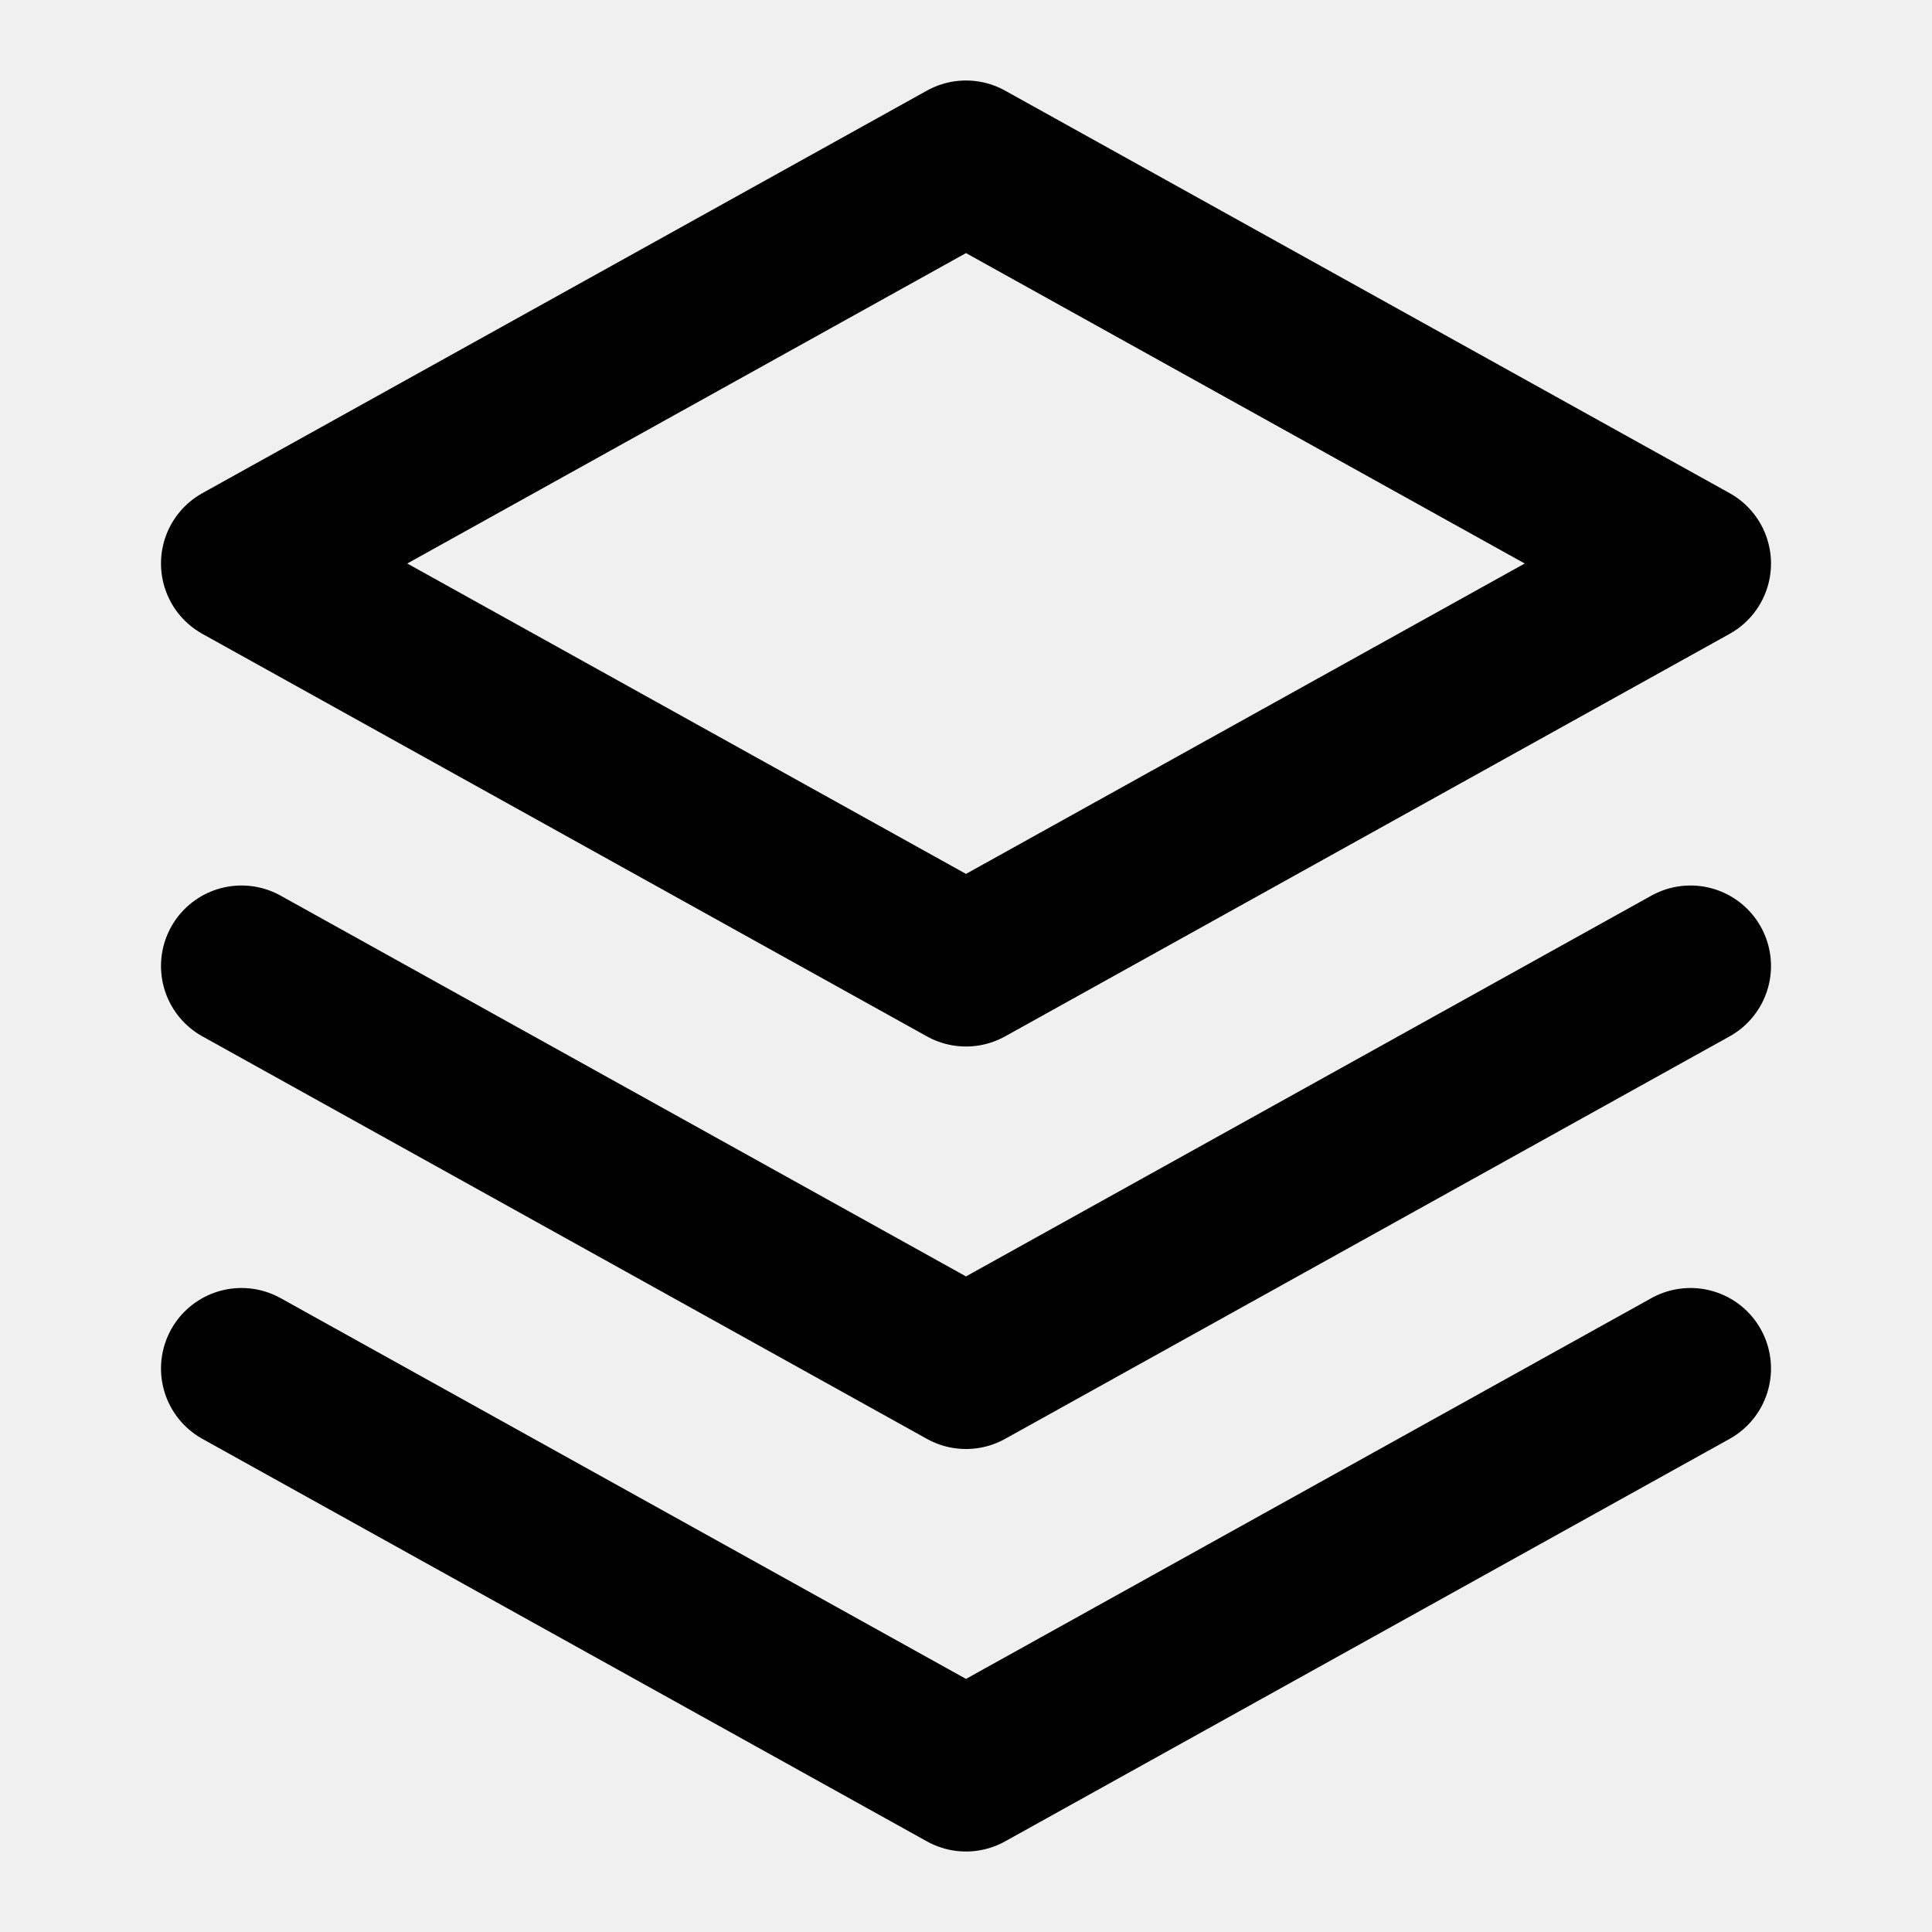
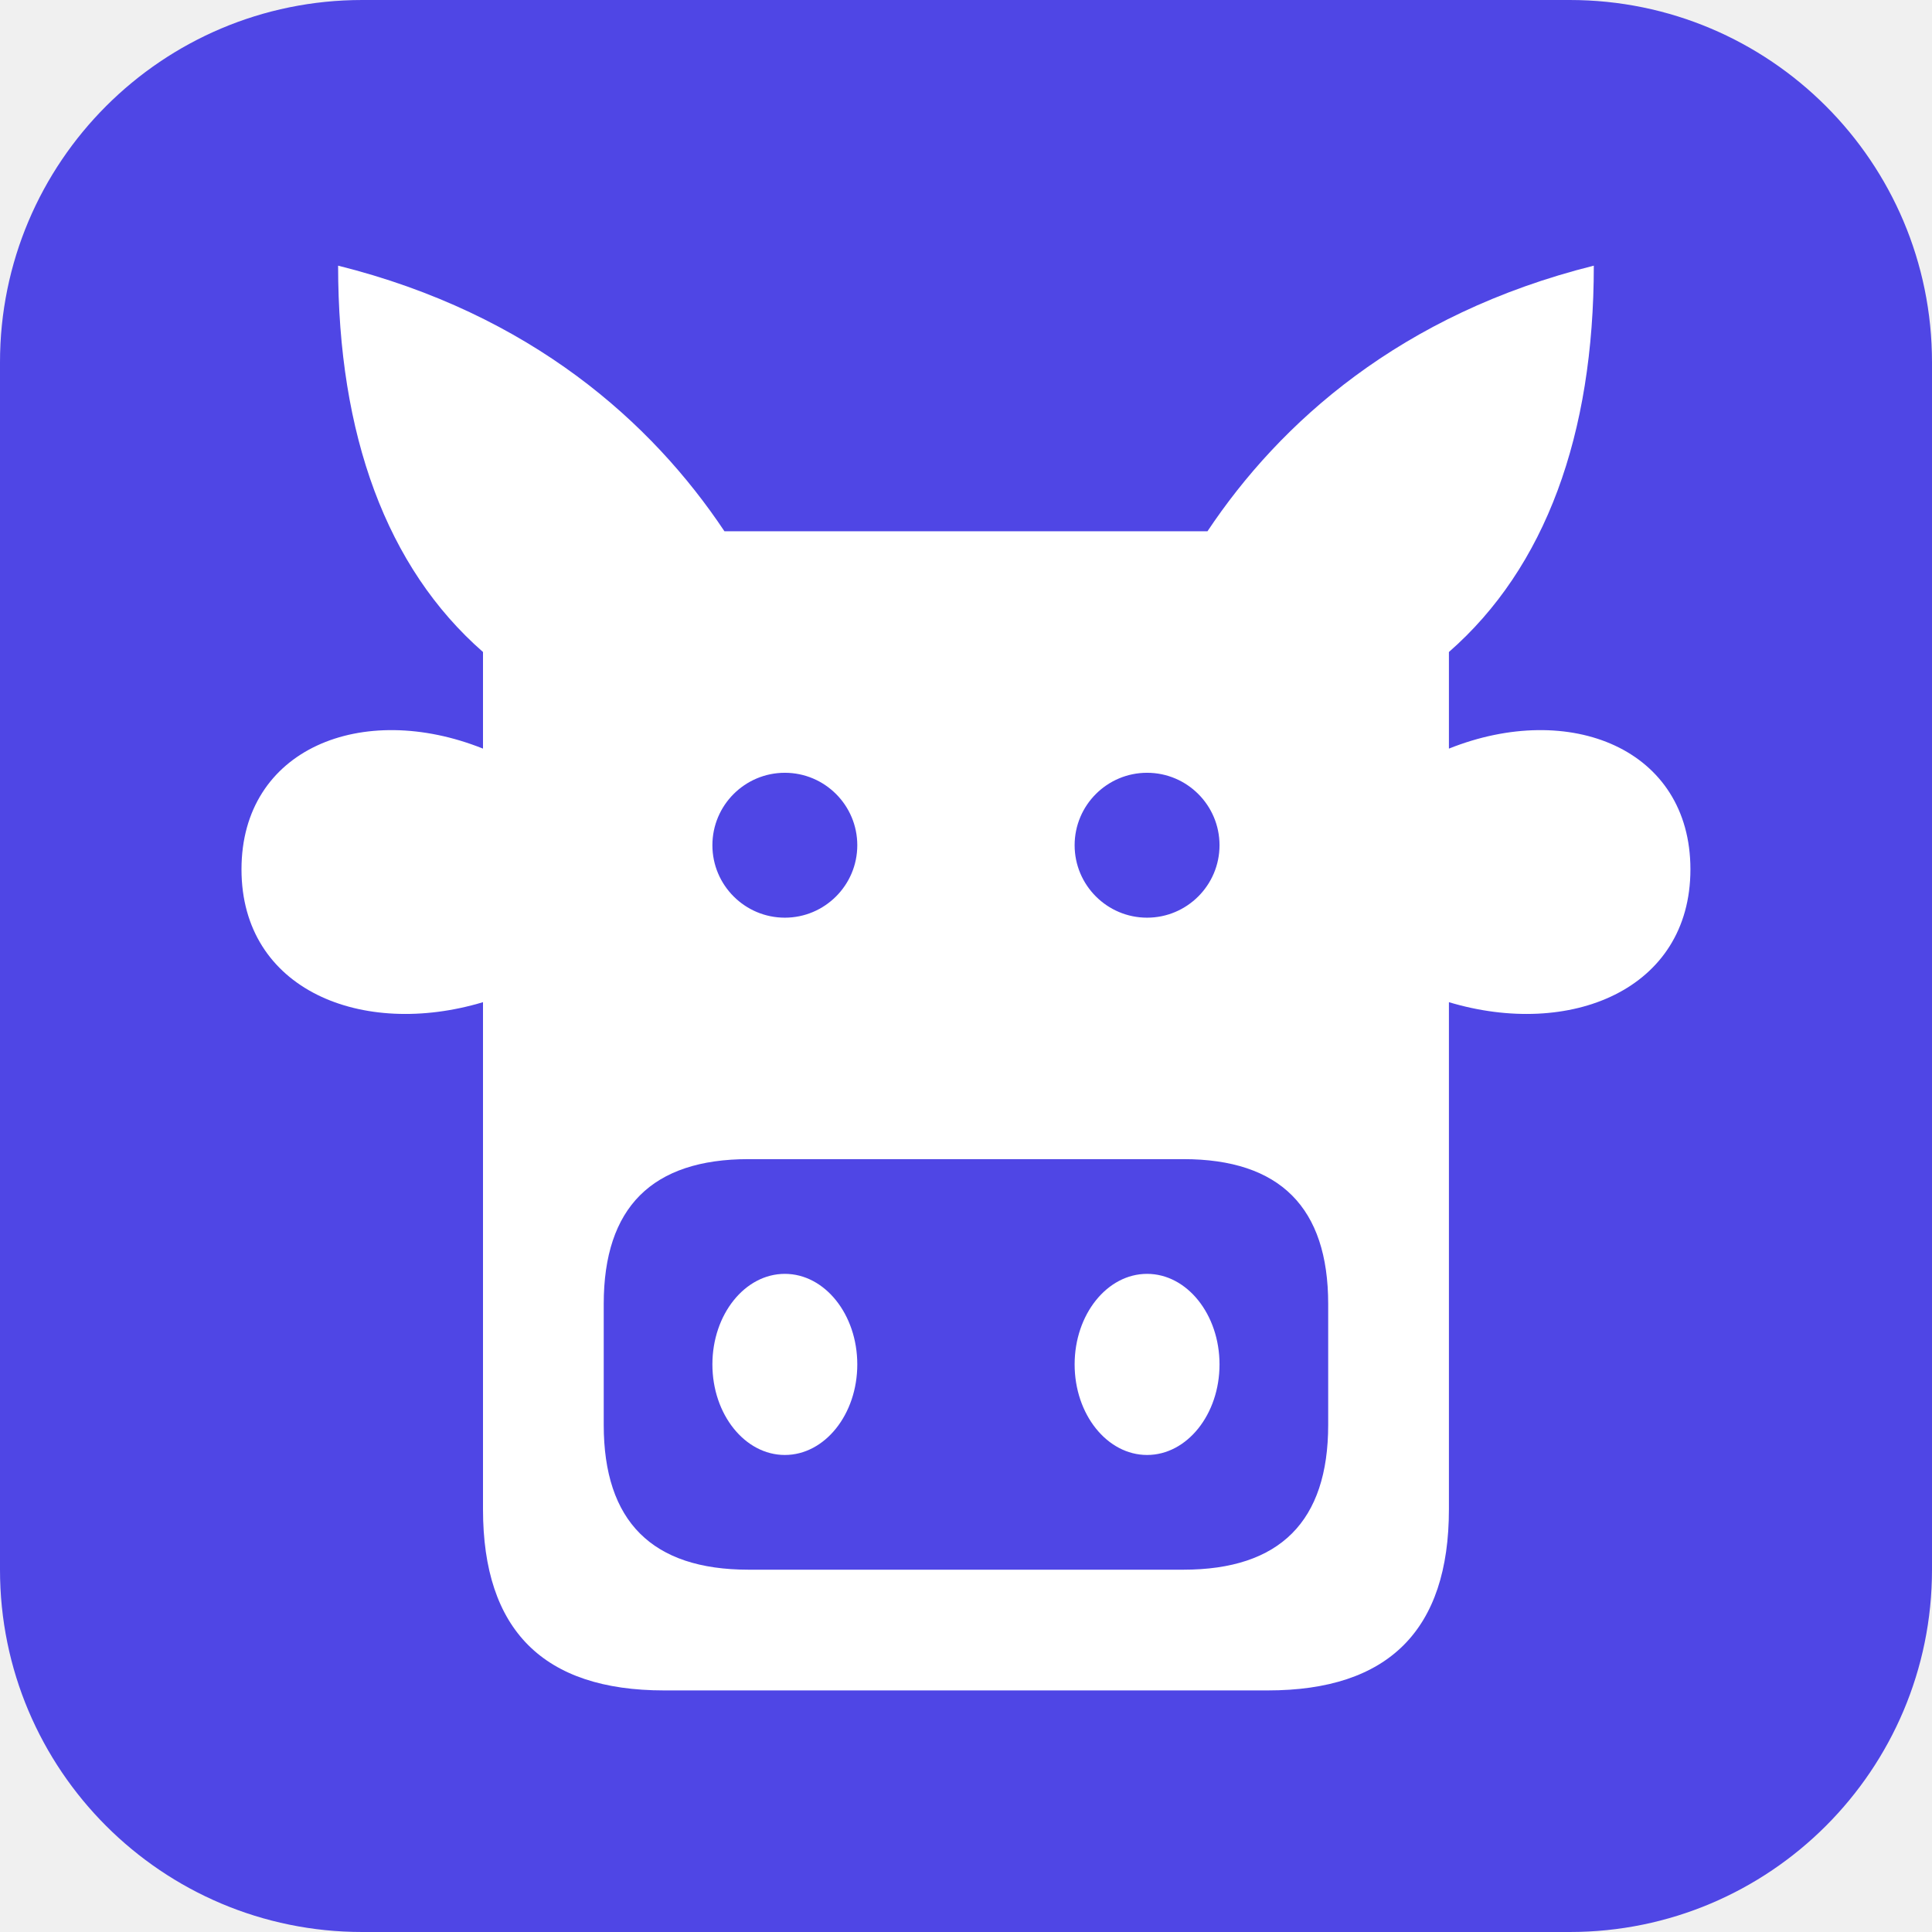
- <svg xmlns="http://www.w3.org/2000/svg" viewBox="0 0 24 24" fill="none" stroke="currentColor" stroke-width="2" stroke-linecap="round" stroke-linejoin="round">
-   <path d="M12 2 3 7l9 5 9-5-9-5Z" />
-   <path d="m3 12 9 5 9-5" />
-   <path d="m3 17 9 5 9-5" />
+ <svg xmlns="http://www.w3.org/2000/svg" viewBox="0 0 32 32">
+   <rect width="32" height="32" rx="6" fill="#4f46e5" />
+   <path transform="translate(2.2857 2.2857) scale(0.8571)" fill="#ffffff" fill-rule="evenodd" d="M16 7.6H20.667C22.067 5.5 24.4 3.4 28.133 2.467C28.133 5.733 27.2 8.3 25.333 9.933V11.8C27.667 10.867 30 11.8 30 14.133C30 16.467 27.667 17.4 25.333 16.7V26.5Q25.333 30 21.833 30H10.167Q6.667 30 6.667 26.5V16.7C4.333 17.4 2 16.467 2 14.133C2 11.8 4.333 10.867 6.667 11.8V9.933C4.8 8.3 3.867 5.733 3.867 2.467C7.6 3.4 9.933 5.5 11.333 7.6ZM11.8 19.733H20.2Q23 19.733 23 22.533V24.867Q23 27.667 20.2 27.667H11.8Q9 27.667 9 24.867V22.533Q9 19.733 11.8 19.733ZM12.5 21.95C13.272 21.95 13.9 22.734 13.9 23.7C13.9 24.666 13.272 25.45 12.5 25.45C11.728 25.45 11.1 24.666 11.1 23.7C11.1 22.734 11.728 21.95 12.5 21.95ZM19.5 21.95C20.272 21.95 20.9 22.734 20.9 23.7C20.9 24.666 20.272 25.45 19.5 25.45C18.728 25.45 18.1 24.666 18.1 23.7C18.1 22.734 18.728 21.95 19.5 21.95ZM12.5 12.267C13.272 12.267 13.9 12.894 13.9 13.667C13.9 14.439 13.272 15.067 12.5 15.067C11.728 15.067 11.1 14.439 11.1 13.667C11.1 12.894 11.728 12.267 12.5 12.267ZM19.5 12.267C20.272 12.267 20.9 12.894 20.9 13.667C20.9 14.439 20.272 15.067 19.5 15.067C18.728 15.067 18.1 14.439 18.1 13.667C18.1 12.894 18.728 12.267 19.5 12.267Z" />
</svg>
